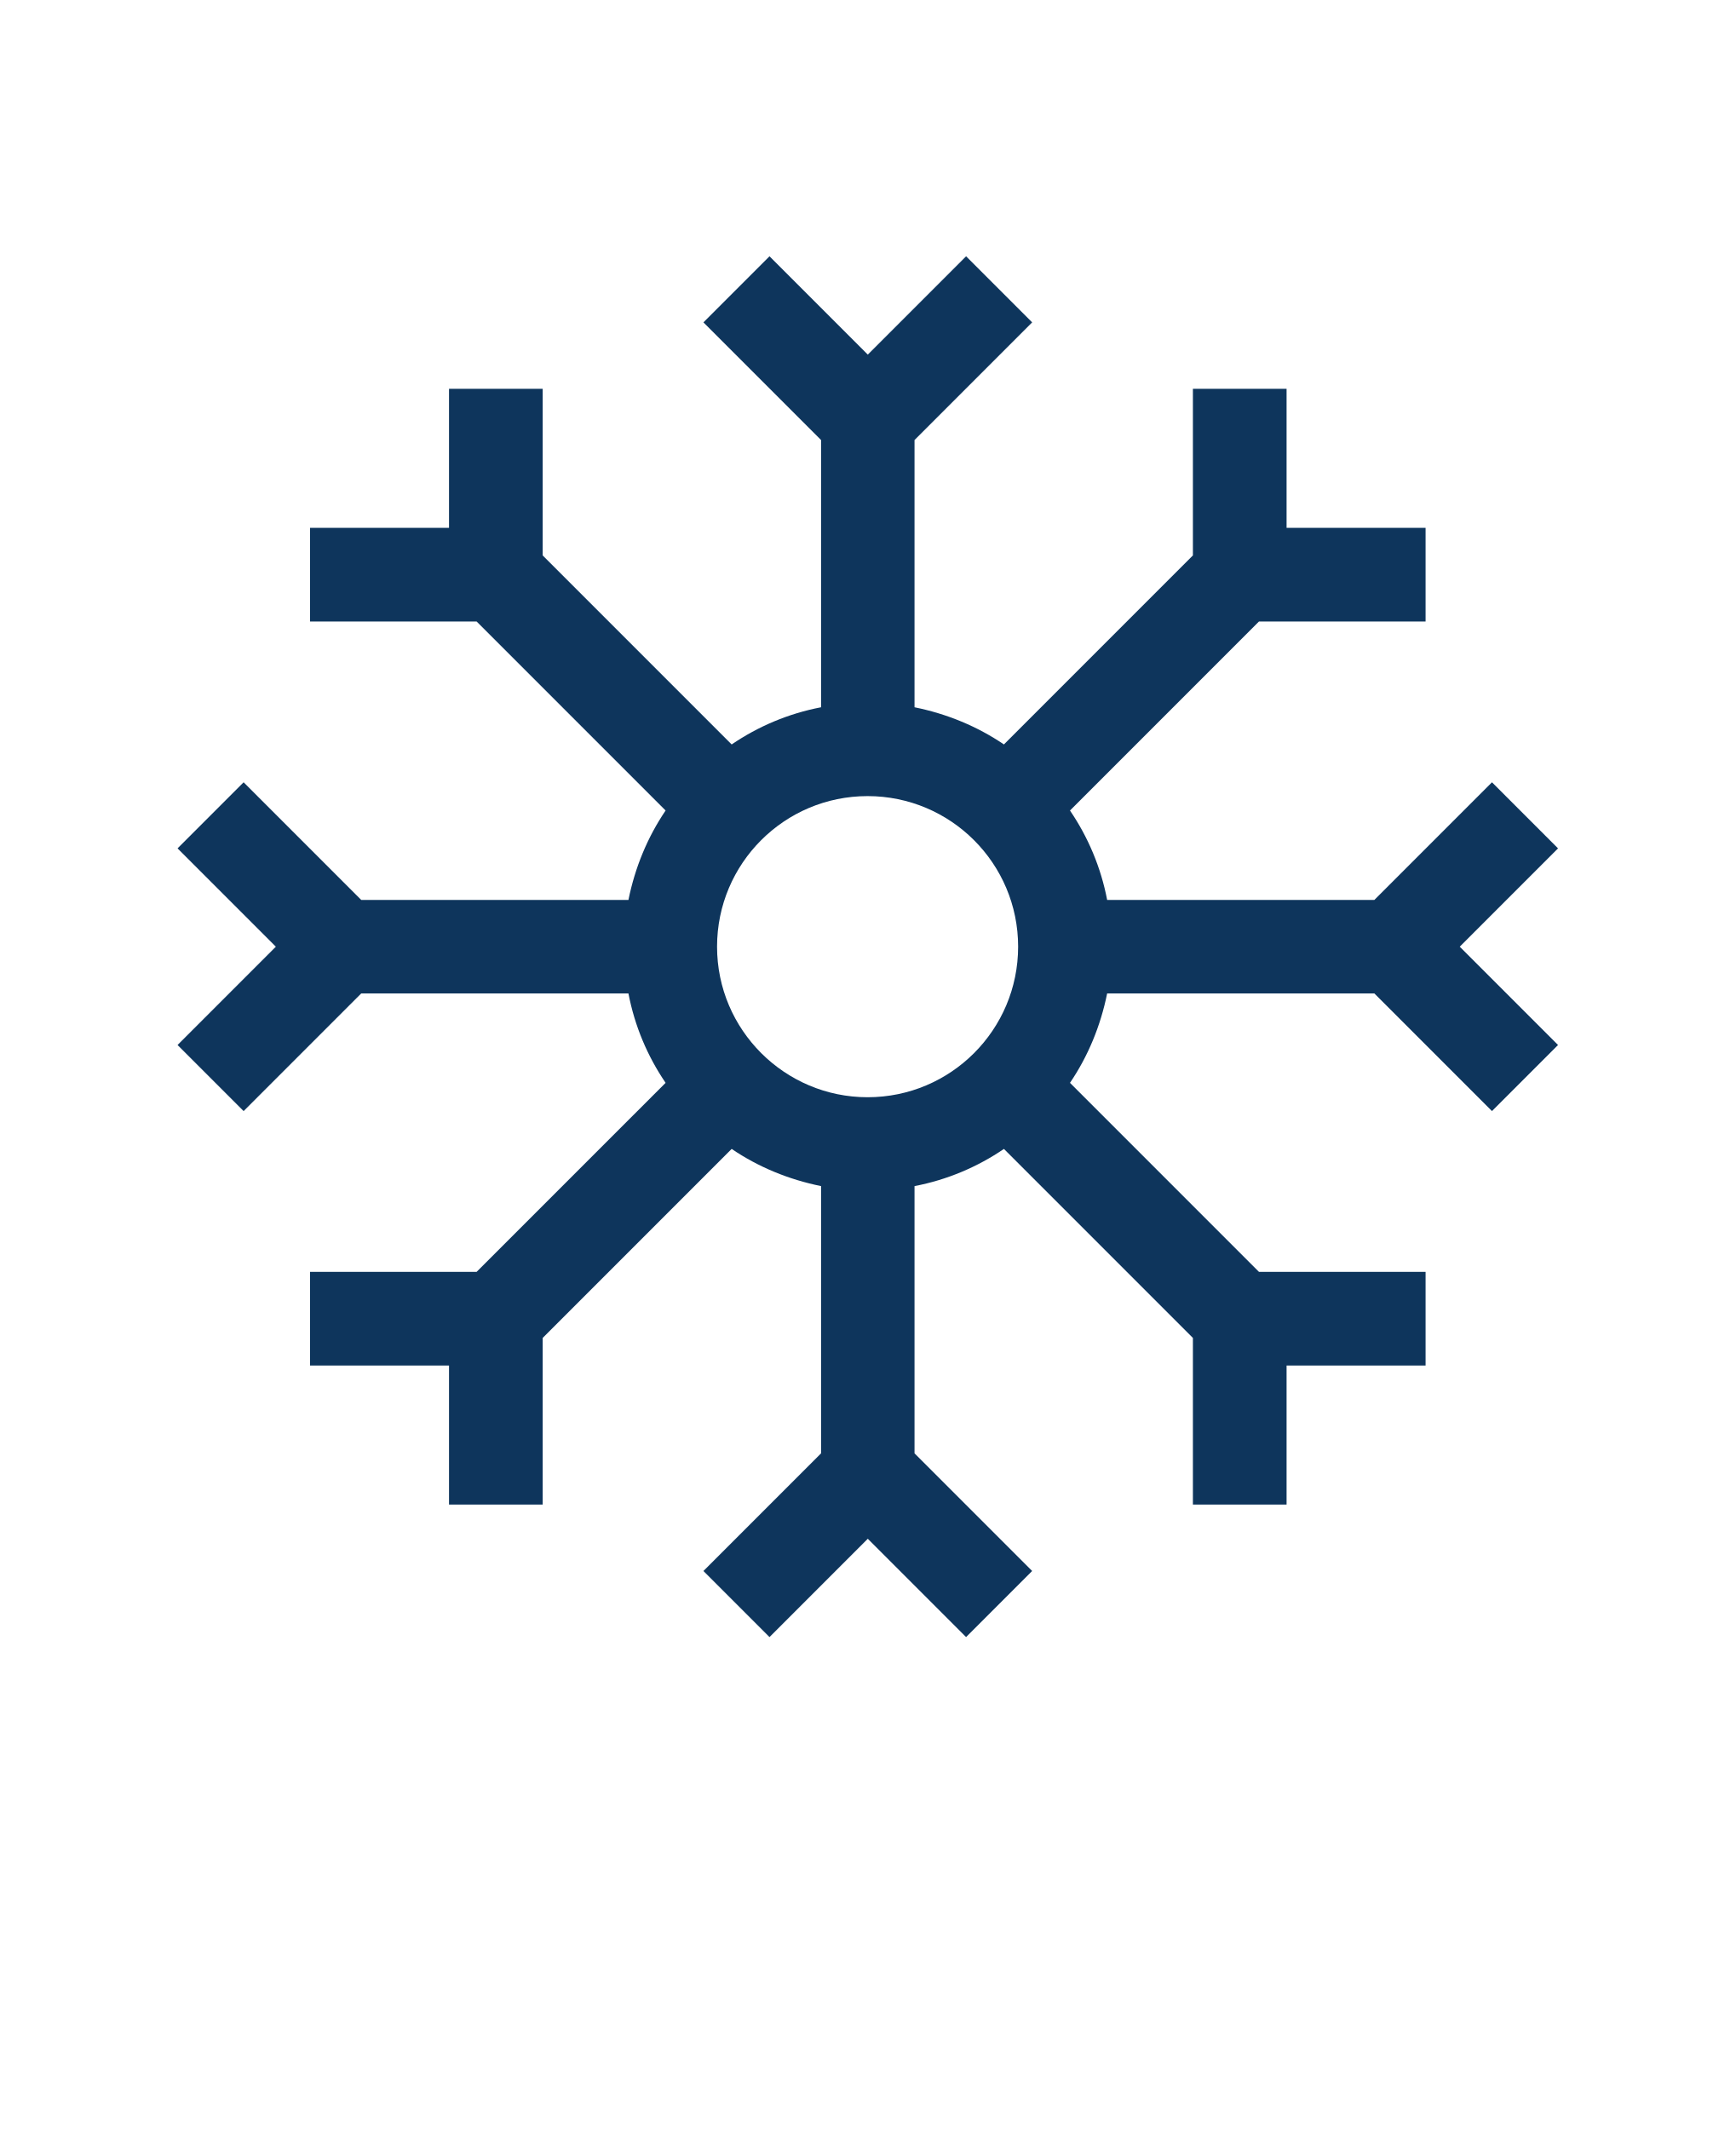
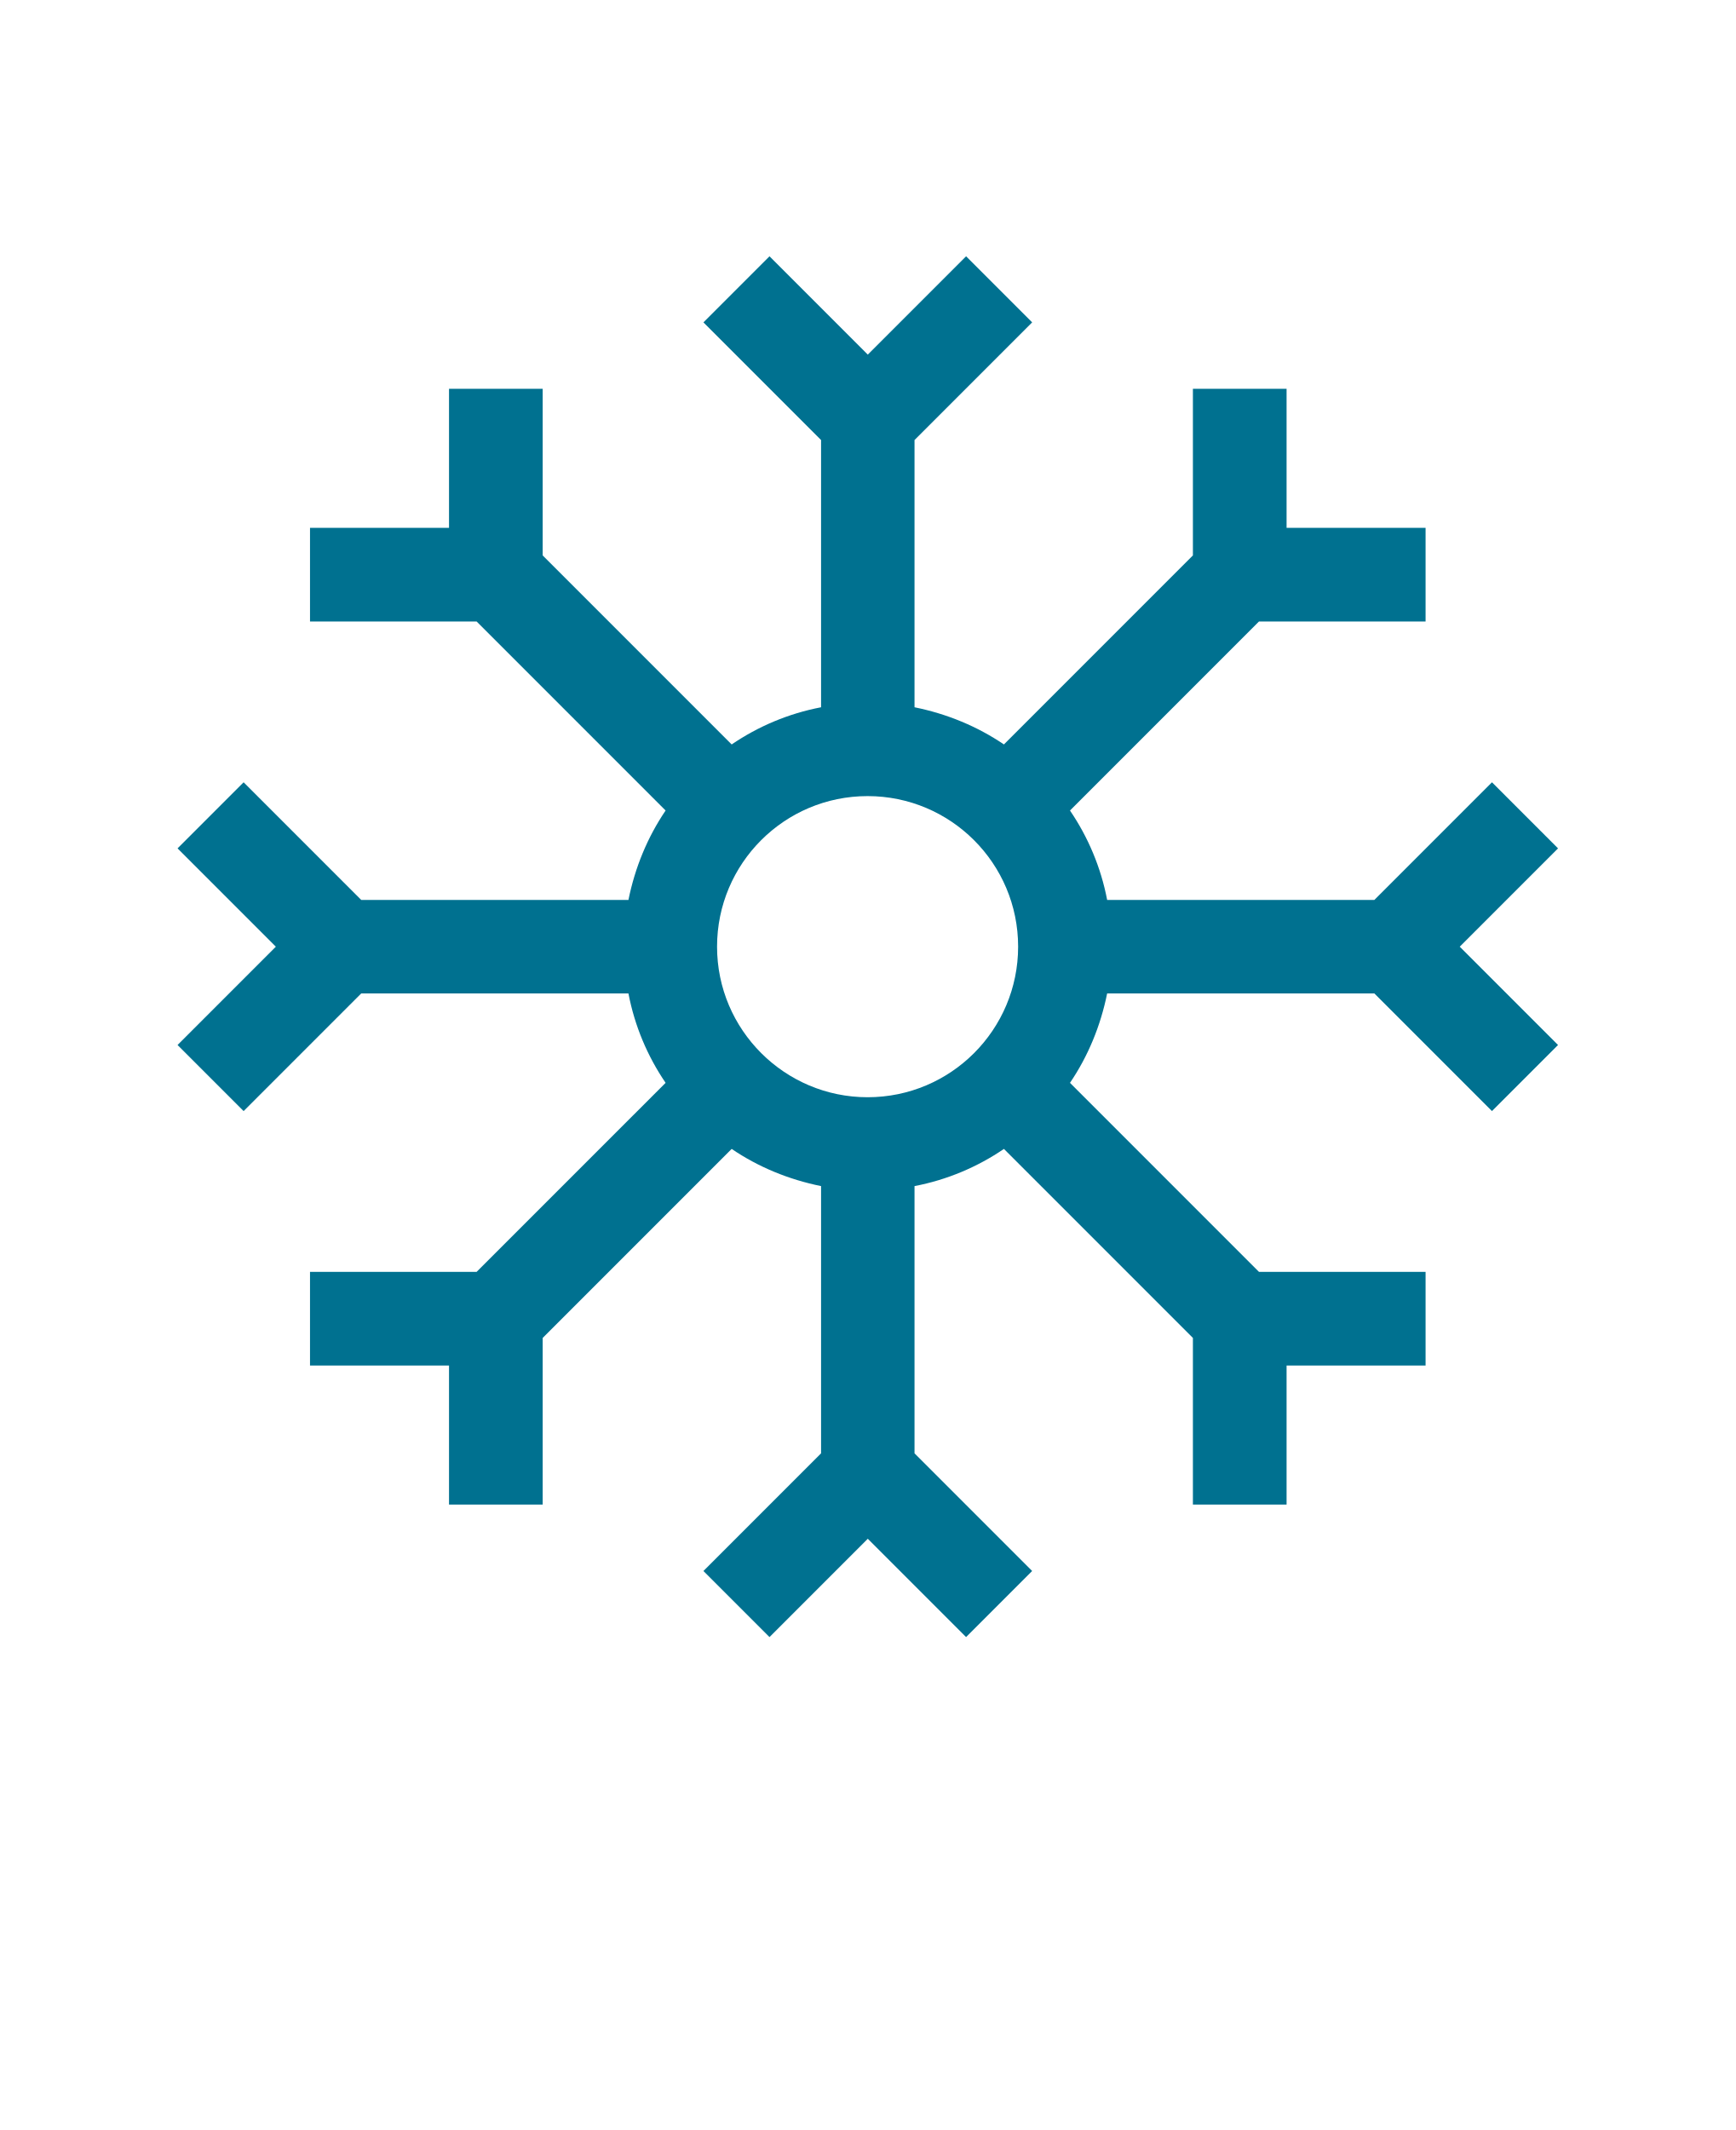
<svg xmlns="http://www.w3.org/2000/svg" version="1.1" viewBox="-5.0 -10.0 110.0 135.0">
-   <path fill="#0e355c" d="m93.77 43.77-4.188-4.188-7.457 7.457h-16.938c-0.395-2.062-1.207-3.981-2.356-5.668l11.98-11.98h10.562v-5.938h-8.812v-8.812h-5.938v10.562l-11.98 11.98c-1.688-1.145-3.606-1.938-5.668-2.356v-16.938l7.457-7.457-4.188-4.188-6.231 6.231-6.231-6.231-4.188 4.188 7.457 7.457v16.938c-2.062 0.395-3.981 1.207-5.668 2.356l-11.98-11.98v-10.562h-5.938v8.812h-8.812v5.938h10.562l11.98 11.98c-1.145 1.688-1.938 3.606-2.356 5.668h-16.938l-7.457-7.457-4.188 4.188 6.231 6.231-6.231 6.231 4.188 4.188 7.457-7.457h16.938c0.395 2.062 1.207 3.981 2.356 5.668l-11.98 11.98h-10.562v5.938h8.812v8.812h5.938v-10.562l11.98-11.98c1.688 1.145 3.606 1.938 5.668 2.356v16.938l-7.457 7.457 4.188 4.188 6.231-6.231 6.231 6.231 4.188-4.188-7.457-7.457v-16.938c2.062-0.395 3.981-1.207 5.668-2.356l11.98 11.98v10.562h5.938v-8.812h8.812v-5.938h-10.562l-11.98-11.98c1.145-1.688 1.938-3.606 2.356-5.668h16.938l7.457 7.457 4.188-4.188-6.231-6.231zm-43.77 15.773c-5.25 0-9.543-4.269-9.543-9.543 0-5.269 4.269-9.543 9.543-9.543 5.269 0 9.543 4.269 9.543 9.543 0 5.269-4.269 9.543-9.543 9.543z" />
+   <path fill="#007190" d="m93.77 43.77-4.188-4.188-7.457 7.457h-16.938c-0.395-2.062-1.207-3.981-2.356-5.668l11.98-11.98h10.562v-5.938h-8.812v-8.812h-5.938v10.562l-11.98 11.98c-1.688-1.145-3.606-1.938-5.668-2.356v-16.938l7.457-7.457-4.188-4.188-6.231 6.231-6.231-6.231-4.188 4.188 7.457 7.457v16.938c-2.062 0.395-3.981 1.207-5.668 2.356l-11.98-11.98v-10.562h-5.938v8.812h-8.812v5.938h10.562l11.98 11.98c-1.145 1.688-1.938 3.606-2.356 5.668h-16.938l-7.457-7.457-4.188 4.188 6.231 6.231-6.231 6.231 4.188 4.188 7.457-7.457h16.938c0.395 2.062 1.207 3.981 2.356 5.668l-11.98 11.98h-10.562v5.938h8.812v8.812h5.938v-10.562l11.98-11.98c1.688 1.145 3.606 1.938 5.668 2.356v16.938l-7.457 7.457 4.188 4.188 6.231-6.231 6.231 6.231 4.188-4.188-7.457-7.457v-16.938c2.062-0.395 3.981-1.207 5.668-2.356l11.98 11.98v10.562h5.938v-8.812h8.812v-5.938h-10.562l-11.98-11.98c1.145-1.688 1.938-3.606 2.356-5.668h16.938l7.457 7.457 4.188-4.188-6.231-6.231zm-43.77 15.773c-5.25 0-9.543-4.269-9.543-9.543 0-5.269 4.269-9.543 9.543-9.543 5.269 0 9.543 4.269 9.543 9.543 0 5.269-4.269 9.543-9.543 9.543z" />
</svg>
